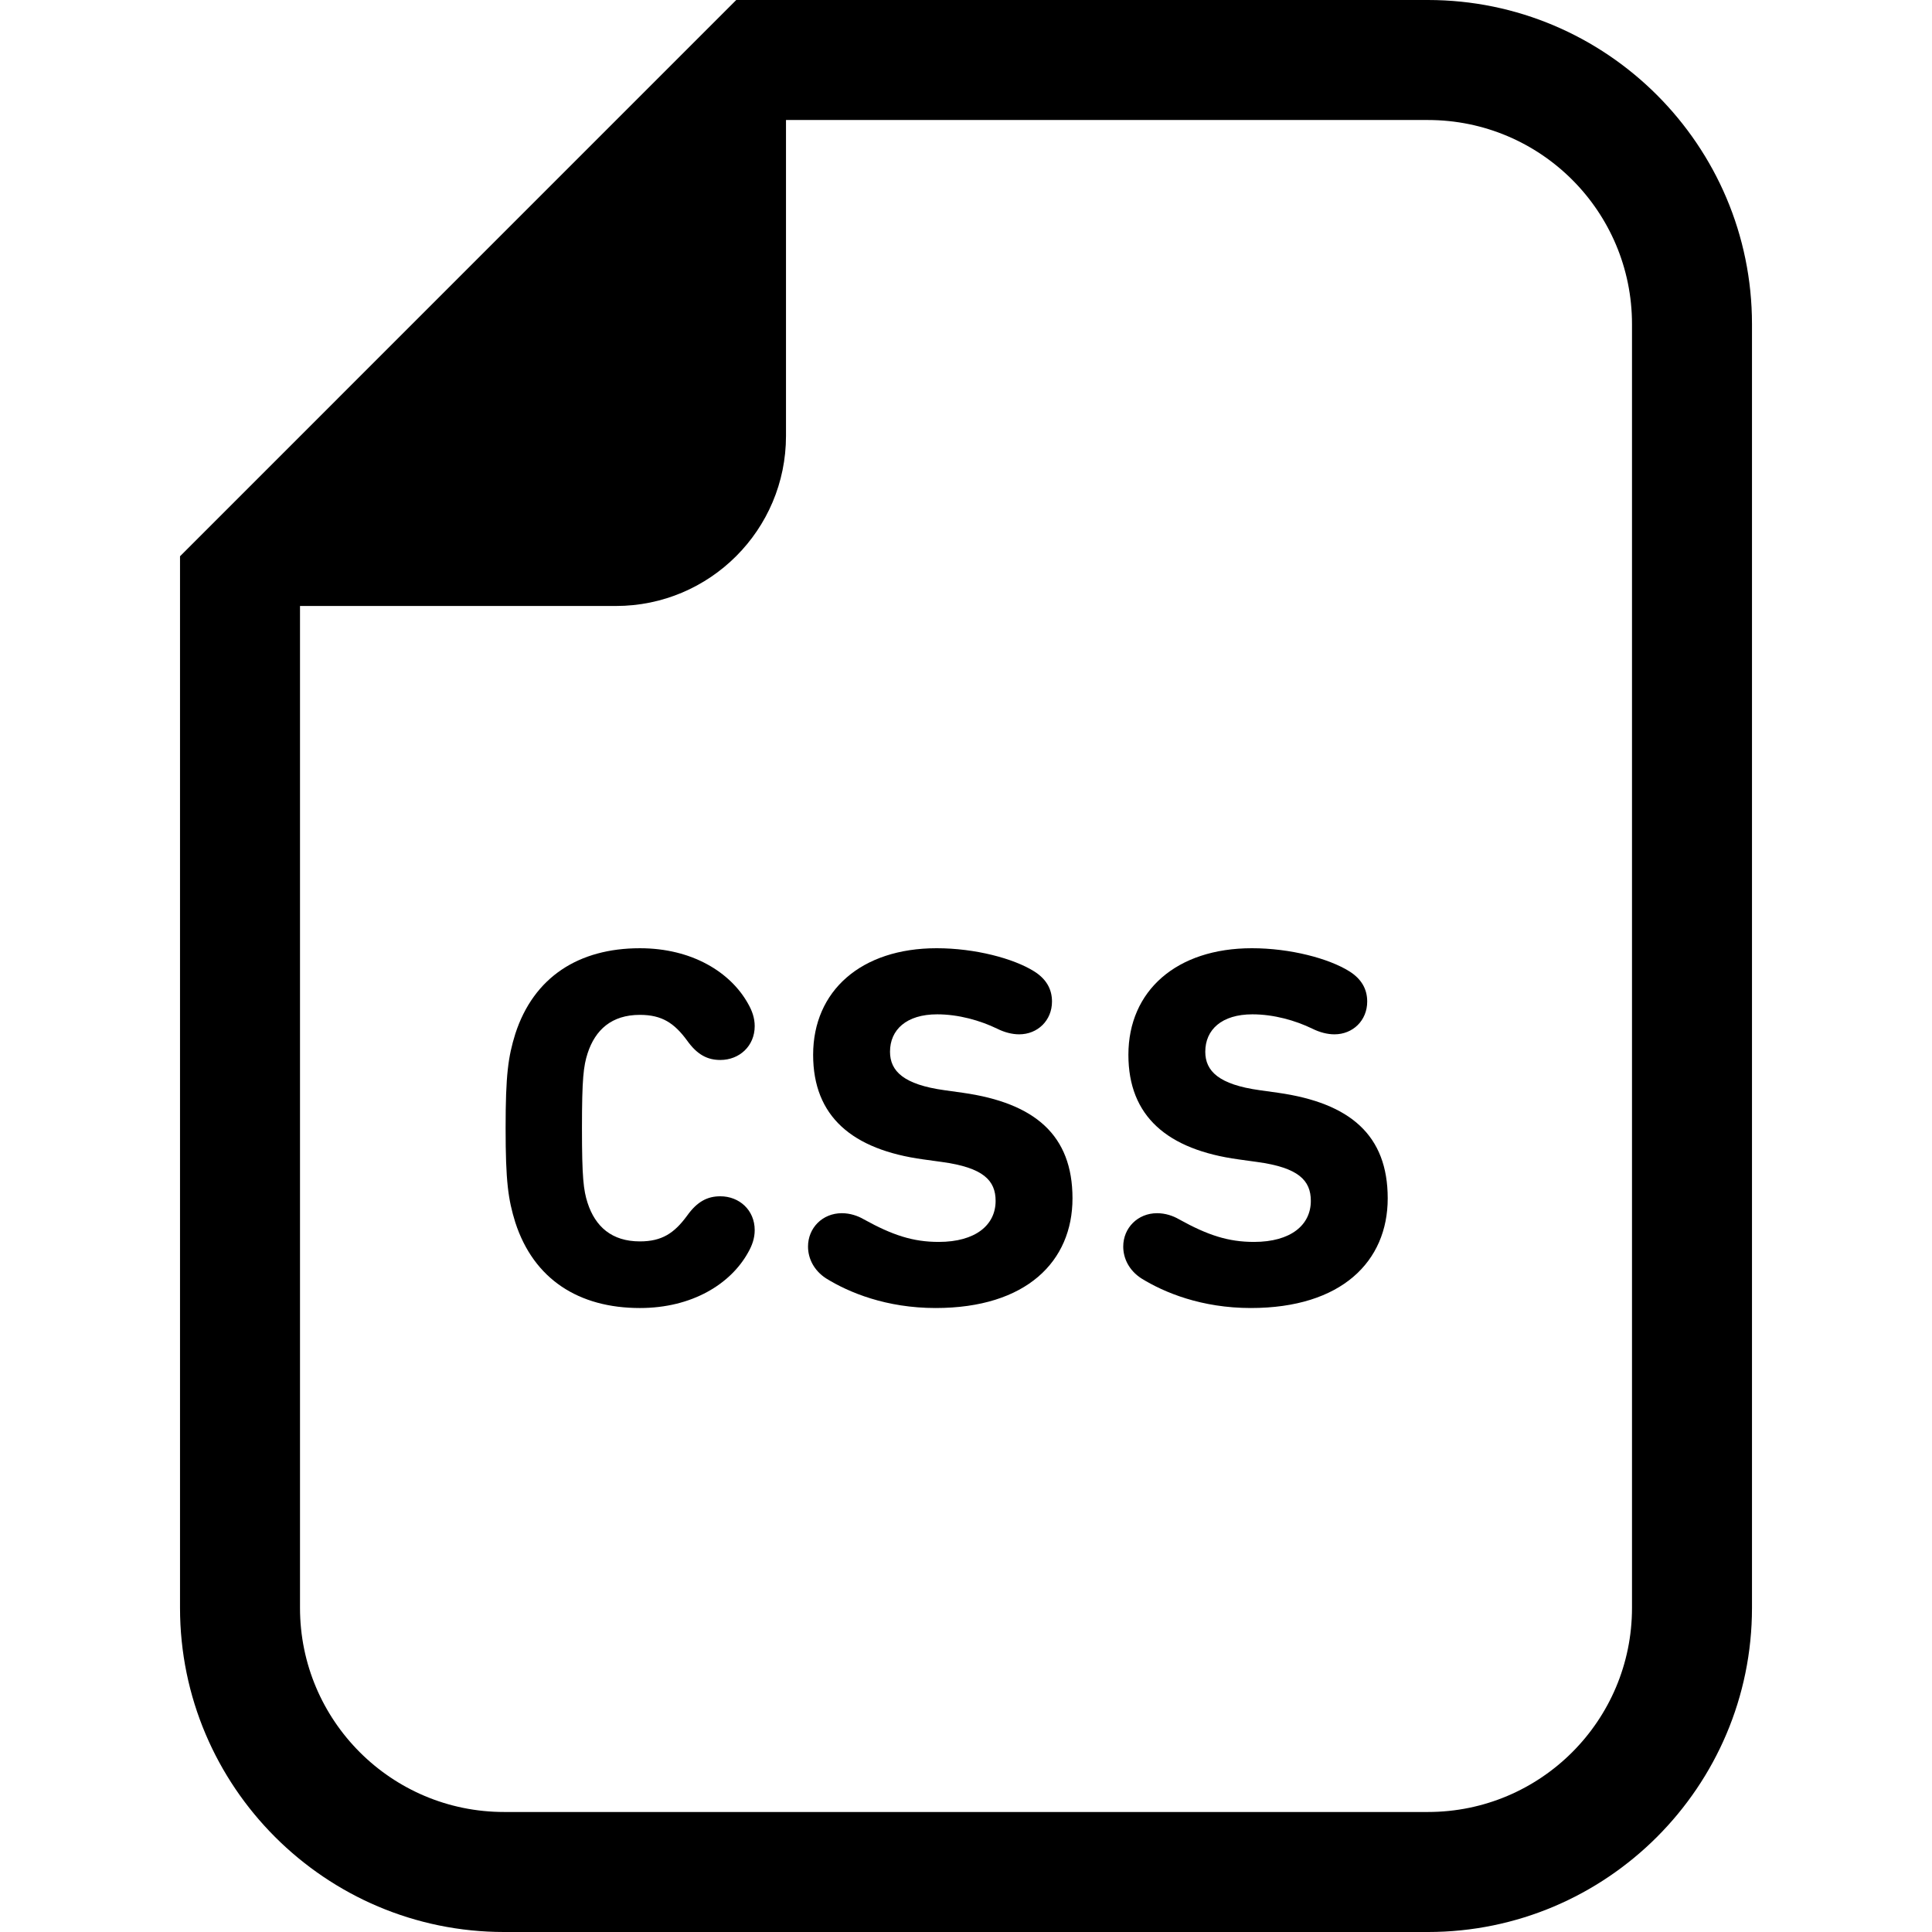
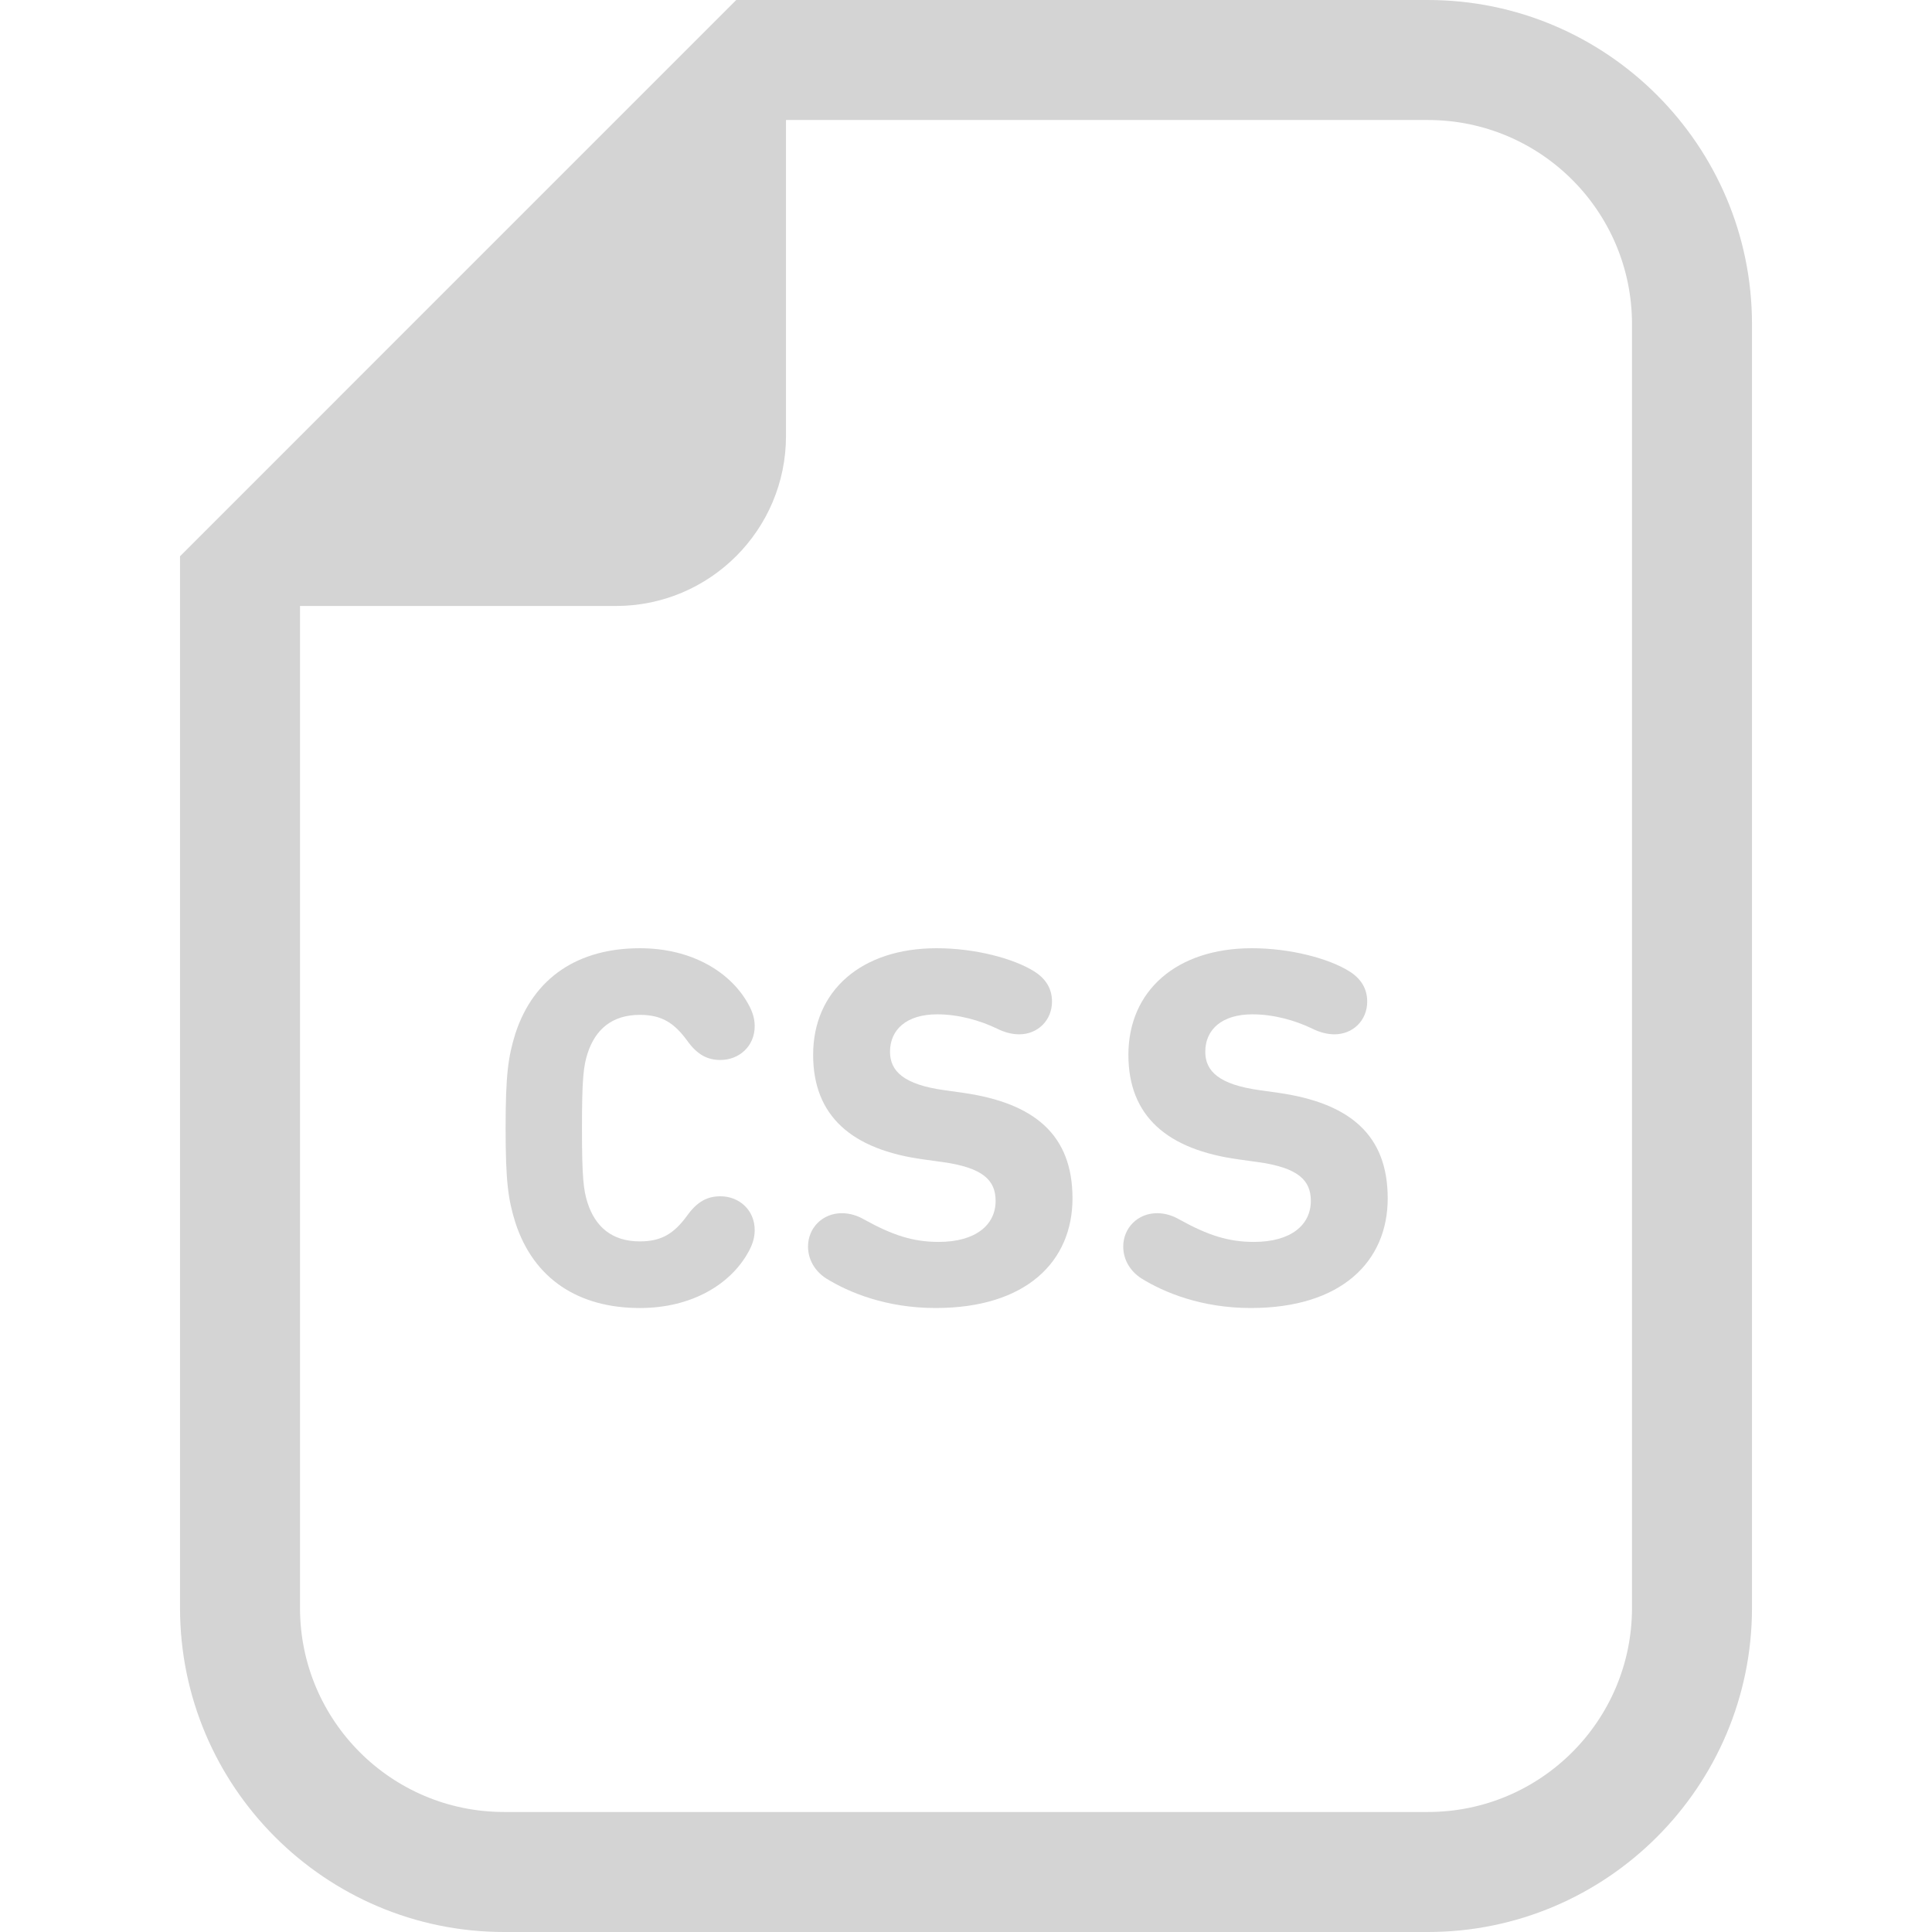
- <svg xmlns="http://www.w3.org/2000/svg" height="800px" width="800px" version="1.1" id="_x32_" viewBox="0 0 512 512" xml:space="preserve">
-   <style type="text/css">
- 	.st0{fill:#000000;}
- </style>
-   <g>
-     <path class="st0" d="M378.413,0H208.297h-13.182L185.8,9.314L57.02,138.102l-9.314,9.314v13.176v265.514   c0,47.36,38.528,85.895,85.896,85.895h244.811c47.353,0,85.881-38.535,85.881-85.895V85.896C464.294,38.528,425.766,0,378.413,0z    M432.497,426.105c0,29.877-24.214,54.091-54.084,54.091H133.602c-29.884,0-54.098-24.214-54.098-54.091V160.591h83.716   c24.885,0,45.077-20.178,45.077-45.07V31.804h170.116c29.87,0,54.084,24.214,54.084,54.092V426.105z" />
-     <path class="st0" d="M169.574,268.949c5.837,0,9.104,2.171,12.499,6.786c2.709,3.805,5.432,5.167,8.825,5.167   c5.028,0,9.105-3.673,9.105-8.965c0-2.171-0.684-4.078-1.774-5.977c-4.622-8.288-14.802-14.669-28.655-14.669   c-16.171,0-28.124,7.603-33.012,22.685c-1.899,6.11-2.57,10.865-2.57,24.989c0,14.125,0.67,18.881,2.57,24.99   c4.888,15.081,16.841,22.685,33.012,22.685c13.853,0,24.033-6.382,28.655-14.67c1.09-1.899,1.774-3.805,1.774-5.976   c0-5.3-4.078-8.965-9.105-8.965c-3.393,0-6.116,1.361-8.825,5.16c-3.394,4.622-6.662,6.794-12.499,6.794   c-7.471,0-11.814-3.938-13.853-10.187c-1.089-3.393-1.494-6.654-1.494-19.83c0-13.175,0.406-16.436,1.494-19.829   C157.76,272.887,162.103,268.949,169.574,268.949z" />
-     <path class="st0" d="M255.149,289.595l-4.888-0.684c-10.725-1.494-14.398-5.02-14.398-10.187c0-5.837,4.343-9.915,12.498-9.915   c5.698,0,11.409,1.634,15.892,3.805c1.899,0.95,3.938,1.494,5.837,1.494c4.888,0,8.7-3.666,8.7-8.693   c0-3.261-1.494-5.977-4.762-8.016c-5.432-3.394-15.612-6.11-25.806-6.11c-19.97,0-32.733,11.269-32.733,28.25   c0,16.304,10.32,25.13,29.2,27.713l4.901,0.677c10.99,1.494,14.258,4.888,14.258,10.32c0,6.389-5.306,10.872-15.082,10.872   c-6.787,0-12.219-1.767-19.83-5.977c-1.634-0.956-3.672-1.634-5.837-1.634c-5.166,0-8.965,3.938-8.965,8.832   c0,3.254,1.634,6.382,4.748,8.42c6.116,3.799,16.031,7.876,29.074,7.876c24.032,0,36.266-12.358,36.266-29.067   C284.223,300.865,274.307,292.311,255.149,289.595z" />
-     <path class="st0" d="M338.697,289.595l-4.888-0.684c-10.738-1.494-14.398-5.02-14.398-10.187c0-5.837,4.344-9.915,12.484-9.915   c5.712,0,11.423,1.634,15.892,3.805c1.913,0.95,3.952,1.494,5.851,1.494c4.887,0,8.686-3.666,8.686-8.693   c0-3.261-1.494-5.977-4.748-8.016c-5.432-3.394-15.626-6.11-25.806-6.11c-19.969,0-32.733,11.269-32.733,28.25   c0,16.304,10.32,25.13,29.2,27.713l4.888,0.677c11.004,1.494,14.258,4.888,14.258,10.32c0,6.389-5.292,10.872-15.068,10.872   c-6.8,0-12.232-1.767-19.829-5.977c-1.634-0.956-3.673-1.634-5.851-1.634c-5.153,0-8.965,3.938-8.965,8.832   c0,3.254,1.634,6.382,4.762,8.42c6.117,3.799,16.032,7.876,29.06,7.876c24.047,0,36.266-12.358,36.266-29.067   C367.758,300.865,357.843,292.311,338.697,289.595z" />
+ <svg xmlns="http://www.w3.org/2000/svg" height="800px" width="800px" version="1.1" id="_x32_" viewBox="0 0 512 512" xml:space="preserve" fill="#D4D4D4">
+   <g id="SVGRepo_bgCarrier" stroke-width="0" />
+   <g id="SVGRepo_tracerCarrier" stroke-linecap="round" stroke-linejoin="round" />
+   <g id="SVGRepo_iconCarrier">
+     <style type="text/css"> .st0{fill:#D4D4D4;} </style>
+     <g>
+       <path class="st0" d="M378.413,0H208.297h-13.182L185.8,9.314L57.02,138.102l-9.314,9.314v13.176v265.514 c0,47.36,38.528,85.895,85.896,85.895h244.811c47.353,0,85.881-38.535,85.881-85.895V85.896C464.294,38.528,425.766,0,378.413,0z M432.497,426.105c0,29.877-24.214,54.091-54.084,54.091H133.602c-29.884,0-54.098-24.214-54.098-54.091V160.591h83.716 c24.885,0,45.077-20.178,45.077-45.07V31.804h170.116c29.87,0,54.084,24.214,54.084,54.092V426.105z" />
+       <path class="st0" d="M169.574,268.949c5.837,0,9.104,2.171,12.499,6.786c2.709,3.805,5.432,5.167,8.825,5.167 c5.028,0,9.105-3.673,9.105-8.965c0-2.171-0.684-4.078-1.774-5.977c-4.622-8.288-14.802-14.669-28.655-14.669 c-16.171,0-28.124,7.603-33.012,22.685c-1.899,6.11-2.57,10.865-2.57,24.989c0,14.125,0.67,18.881,2.57,24.99 c4.888,15.081,16.841,22.685,33.012,22.685c13.853,0,24.033-6.382,28.655-14.67c1.09-1.899,1.774-3.805,1.774-5.976 c0-5.3-4.078-8.965-9.105-8.965c-3.393,0-6.116,1.361-8.825,5.16c-3.394,4.622-6.662,6.794-12.499,6.794 c-7.471,0-11.814-3.938-13.853-10.187c-1.089-3.393-1.494-6.654-1.494-19.83c0-13.175,0.406-16.436,1.494-19.829 C157.76,272.887,162.103,268.949,169.574,268.949z" />
+       <path class="st0" d="M255.149,289.595l-4.888-0.684c-10.725-1.494-14.398-5.02-14.398-10.187c0-5.837,4.343-9.915,12.498-9.915 c5.698,0,11.409,1.634,15.892,3.805c1.899,0.95,3.938,1.494,5.837,1.494c4.888,0,8.7-3.666,8.7-8.693 c0-3.261-1.494-5.977-4.762-8.016c-5.432-3.394-15.612-6.11-25.806-6.11c-19.97,0-32.733,11.269-32.733,28.25 c0,16.304,10.32,25.13,29.2,27.713l4.901,0.677c10.99,1.494,14.258,4.888,14.258,10.32c0,6.389-5.306,10.872-15.082,10.872 c-6.787,0-12.219-1.767-19.83-5.977c-1.634-0.956-3.672-1.634-5.837-1.634c-5.166,0-8.965,3.938-8.965,8.832 c0,3.254,1.634,6.382,4.748,8.42c6.116,3.799,16.031,7.876,29.074,7.876c24.032,0,36.266-12.358,36.266-29.067 C284.223,300.865,274.307,292.311,255.149,289.595z" />
+       <path class="st0" d="M338.697,289.595l-4.888-0.684c-10.738-1.494-14.398-5.02-14.398-10.187c0-5.837,4.344-9.915,12.484-9.915 c5.712,0,11.423,1.634,15.892,3.805c1.913,0.95,3.952,1.494,5.851,1.494c4.887,0,8.686-3.666,8.686-8.693 c0-3.261-1.494-5.977-4.748-8.016c-5.432-3.394-15.626-6.11-25.806-6.11c-19.969,0-32.733,11.269-32.733,28.25 c0,16.304,10.32,25.13,29.2,27.713l4.888,0.677c11.004,1.494,14.258,4.888,14.258,10.32c0,6.389-5.292,10.872-15.068,10.872 c-6.8,0-12.232-1.767-19.829-5.977c-1.634-0.956-3.673-1.634-5.851-1.634c-5.153,0-8.965,3.938-8.965,8.832 c0,3.254,1.634,6.382,4.762,8.42c6.117,3.799,16.032,7.876,29.06,7.876c24.047,0,36.266-12.358,36.266-29.067 C367.758,300.865,357.843,292.311,338.697,289.595z" />
+     </g>
  </g>
</svg>
